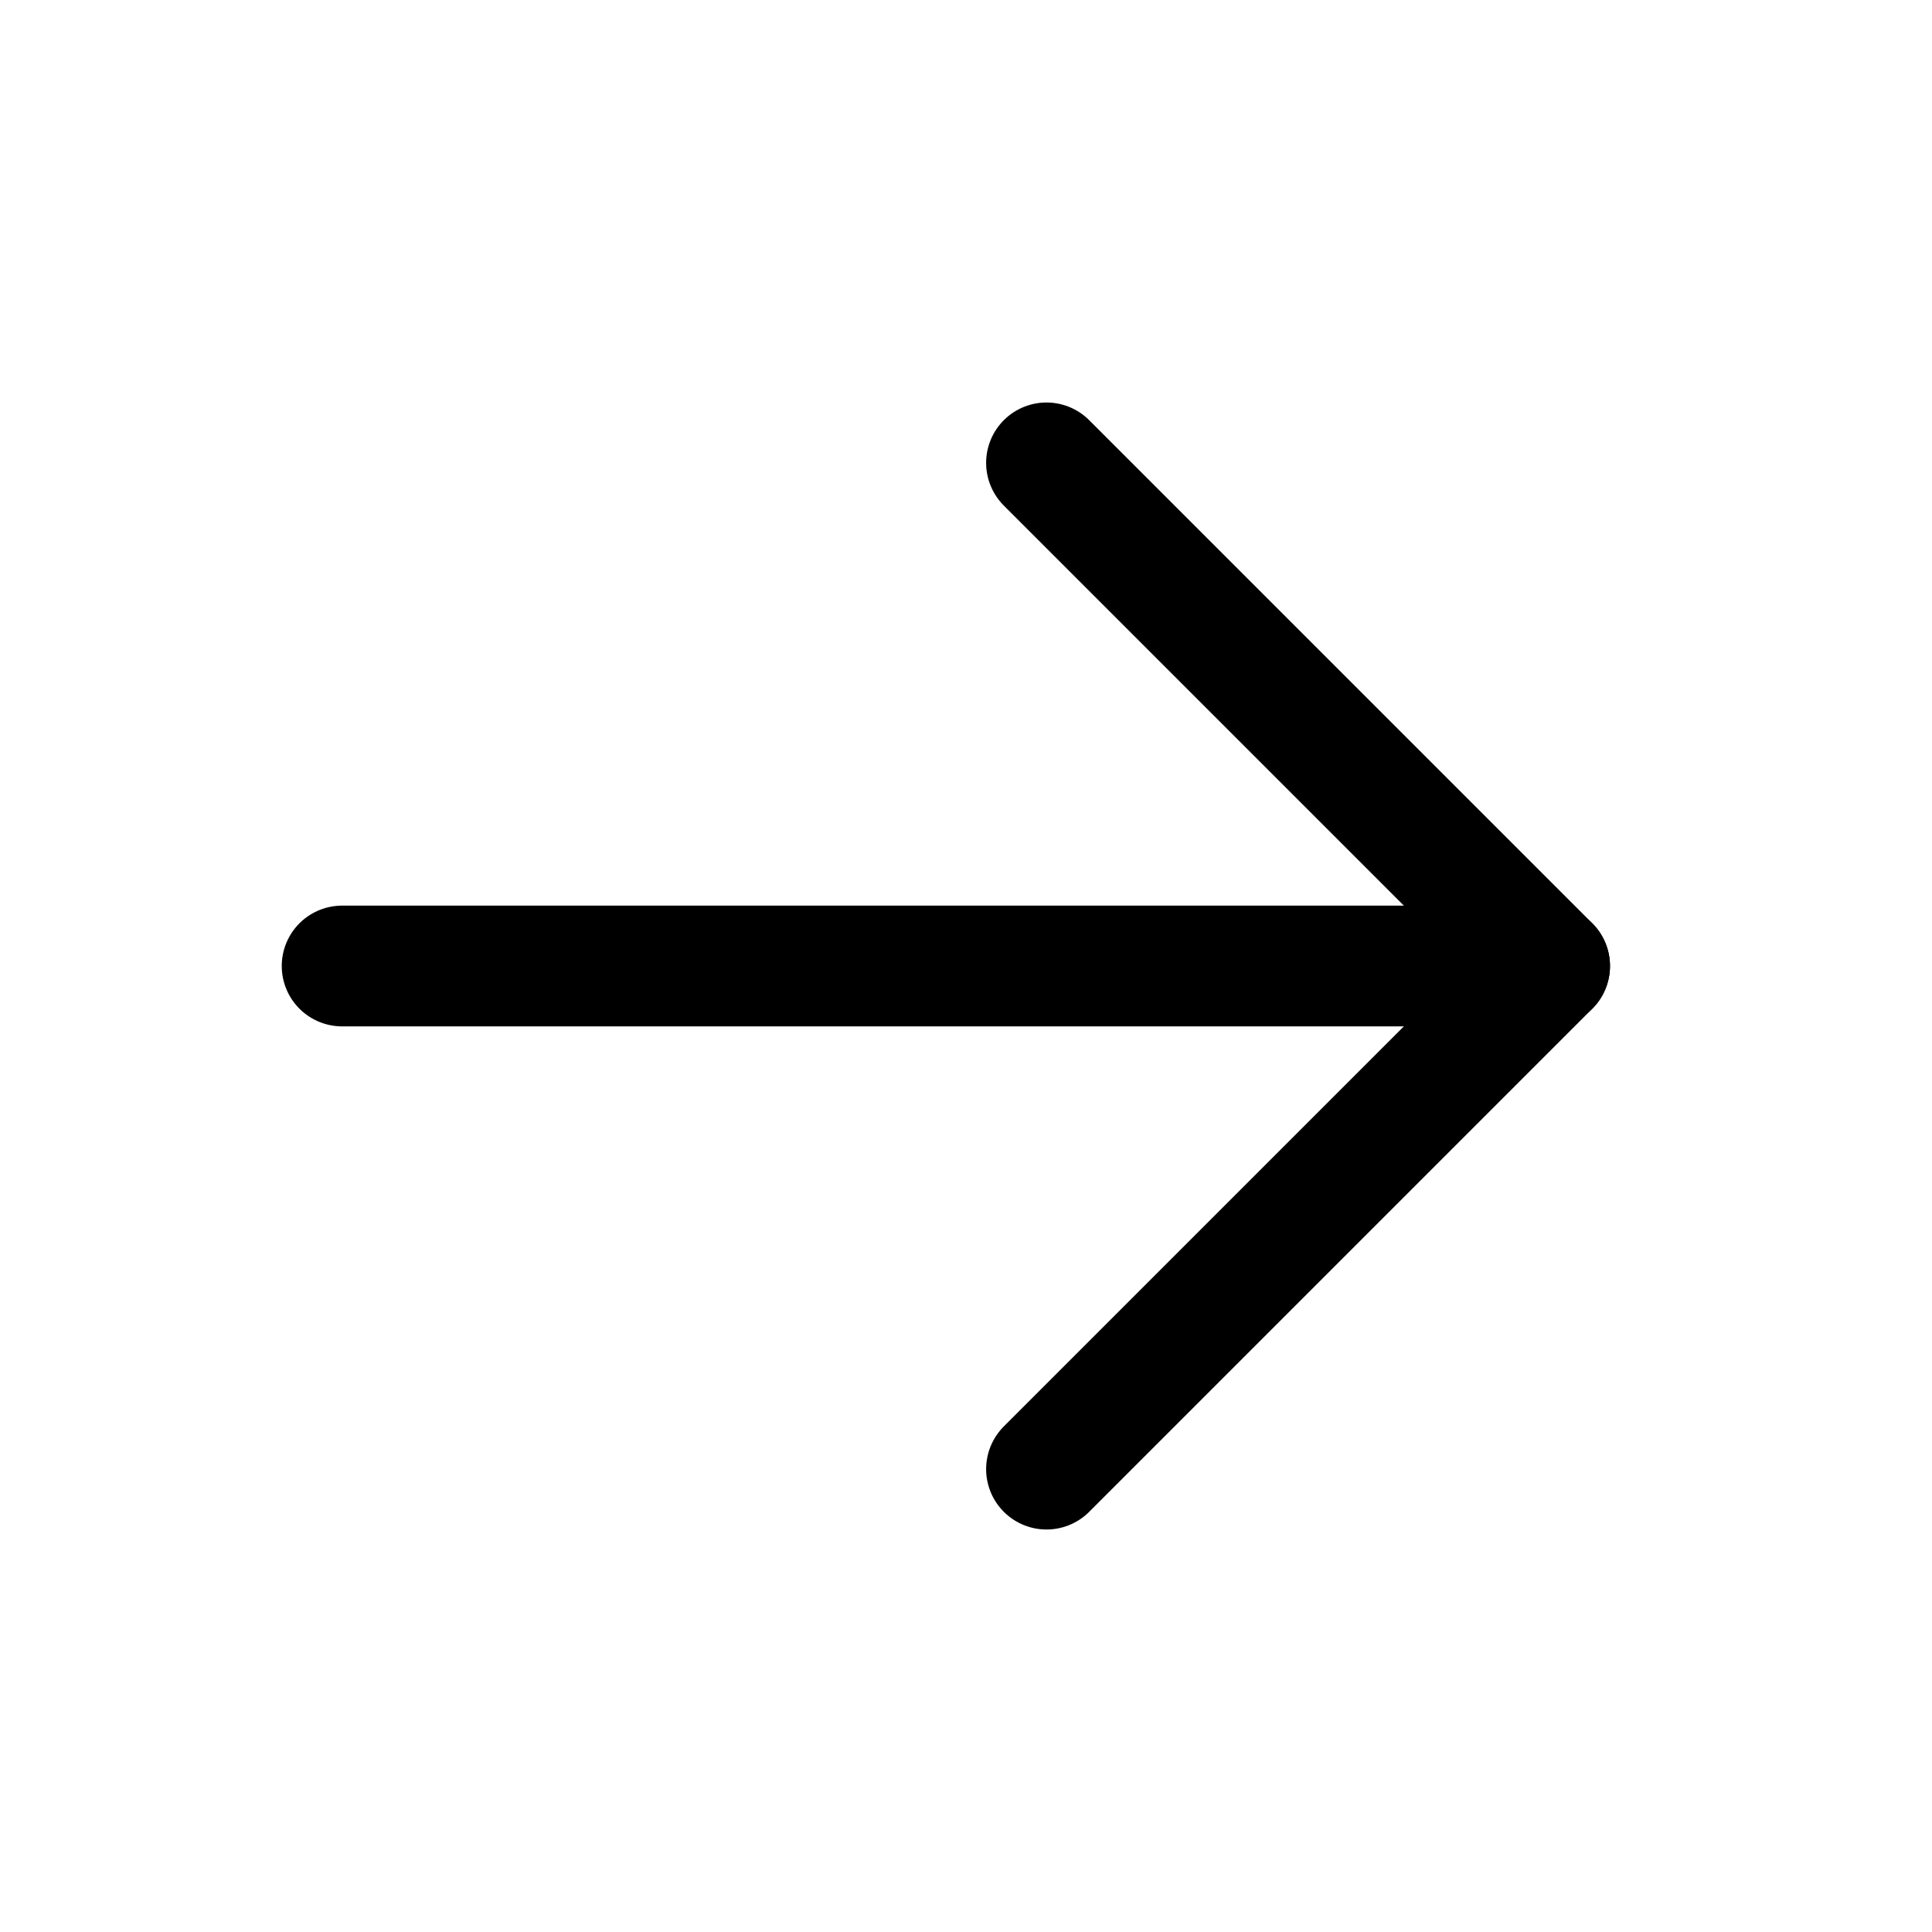
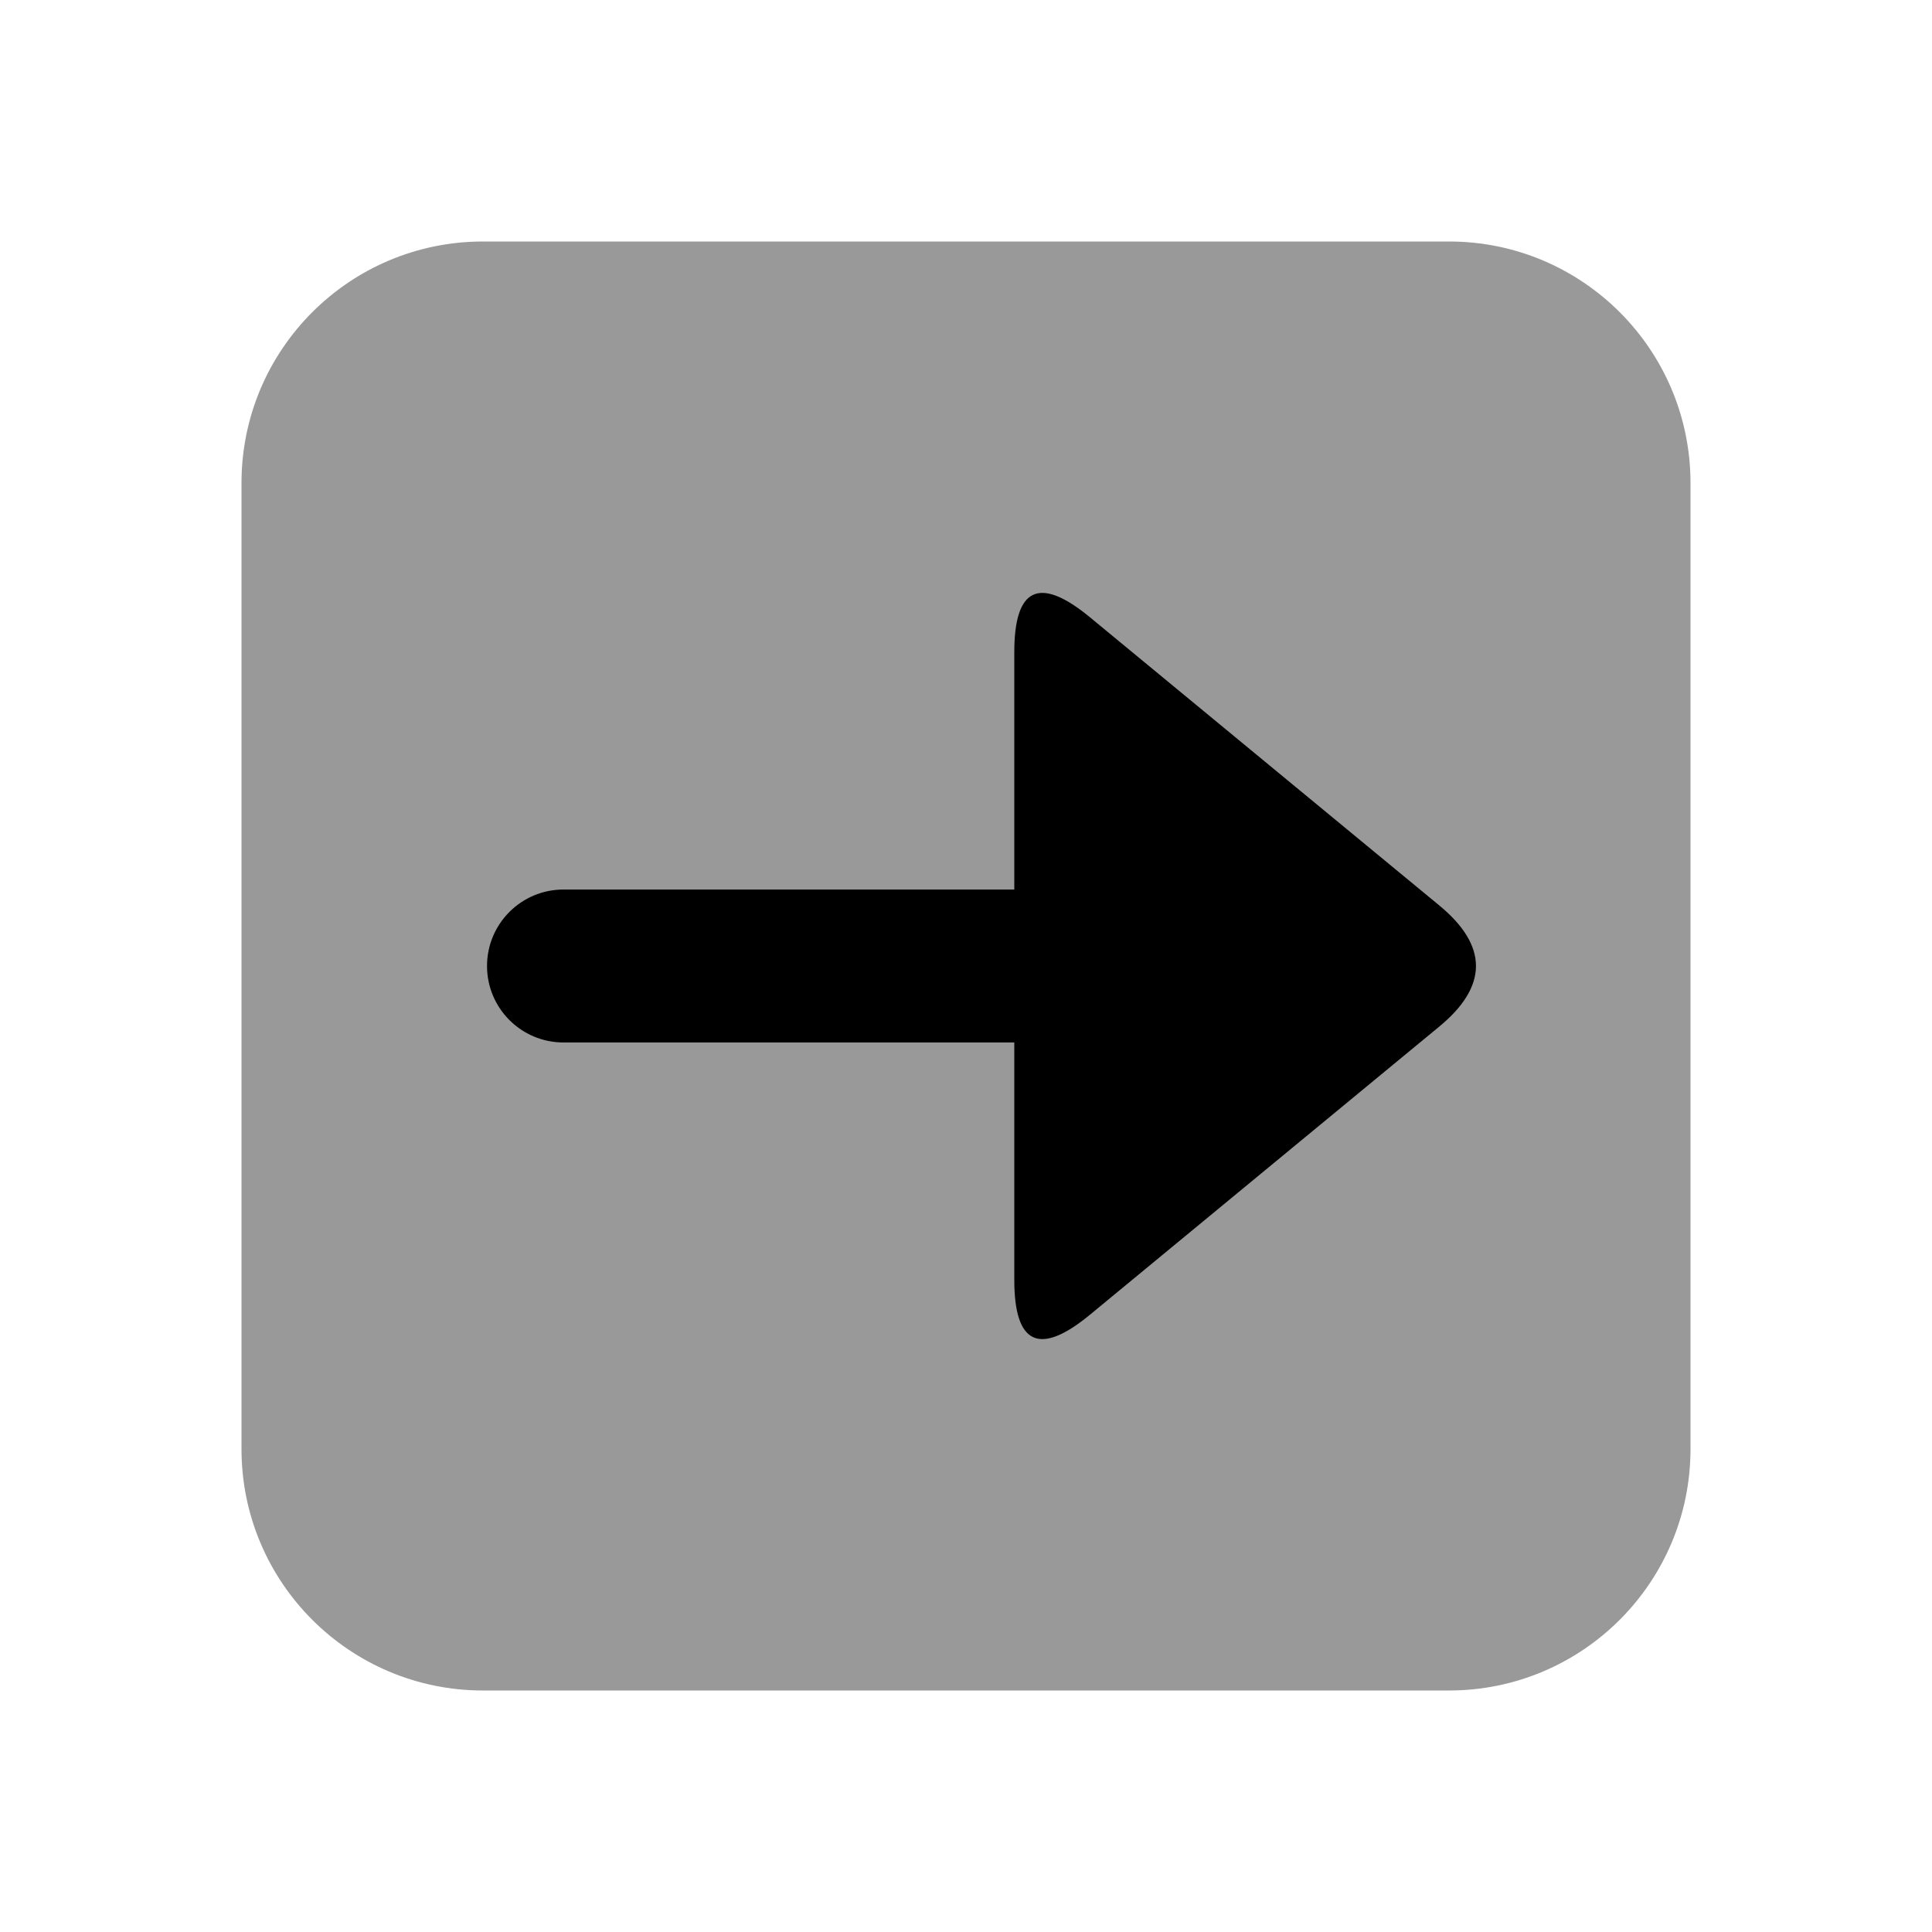
- <svg xmlns="http://www.w3.org/2000/svg" width="24" height="24" viewBox="0 0 24 24" fill="none" stroke="currentColor" stroke-width="1.5" stroke-linecap="round" stroke-linejoin="round">
-   <line x1="4.25" y1="12" x2="19.25" y2="12" />
-   <polyline points="13 5.75 19.25 12 13 18.25" />
+ <svg xmlns="http://www.w3.org/2000/svg" width="24" height="24" viewBox="0 0 24 24" fill="currentColor">
+   <rect x="3" y="3" width="18" height="18" rx="3" fill-opacity="0.4" />
+   <rect x="6.05" y="11.05" width="11.3" height="1.9" rx="0.95" />
+   <path d="M12.6 8.1Q12.6 6.9 13.53 7.66L17.87 11.24Q18.8 12 17.87 12.76L13.53 16.34Q12.6 17.1 12.6 15.9Z" />
</svg>
